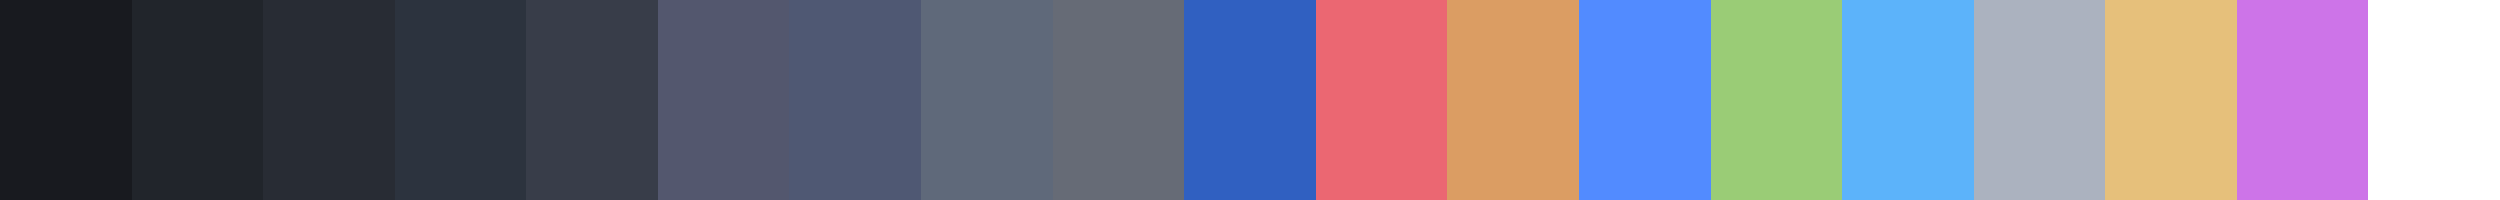
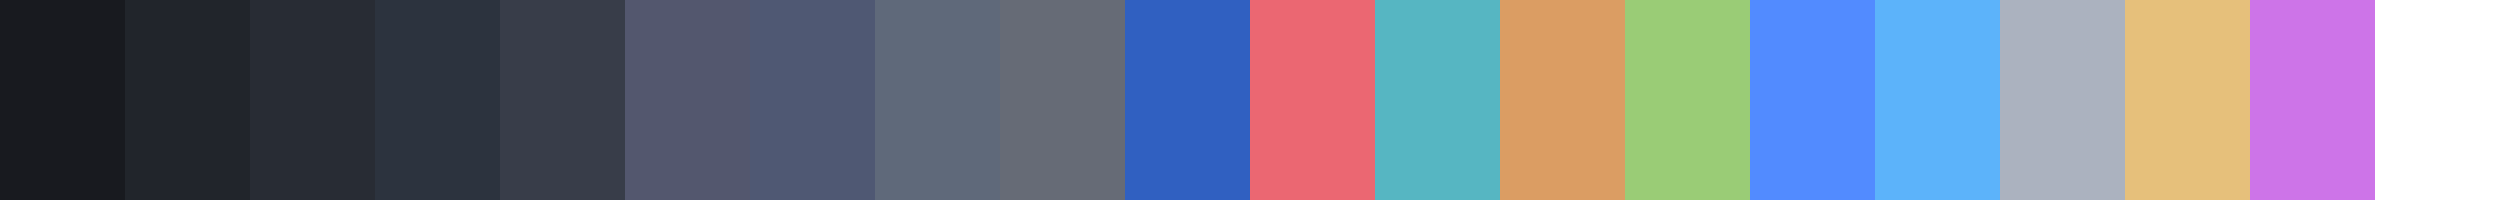
<svg xmlns="http://www.w3.org/2000/svg" width="200" height="16" shape-rendering="crispEdges">
-   <rect x="0.0" width="10.526" height="16" fill="rgb(24, 26, 31)" />
-   <rect x="10.526" width="10.526" height="16" fill="rgb(33, 37, 43)" />
-   <rect x="21.053" width="10.526" height="16" fill="rgb(40, 44, 52)" />
-   <rect x="31.579" width="10.526" height="16" fill="rgb(44, 51, 62)" />
-   <rect x="42.105" width="10.526" height="16" fill="rgb(56, 61, 73)" />
-   <rect x="52.632" width="10.526" height="16" fill="rgb(83, 87, 110)" />
-   <rect x="63.158" width="10.526" height="16" fill="rgb(79, 88, 115)" />
-   <rect x="73.684" width="10.526" height="16" fill="rgb(95, 105, 122)" />
-   <rect x="84.211" width="10.526" height="16" fill="rgb(102, 107, 118)" />
-   <rect x="94.737" width="10.526" height="16" fill="rgb(48, 96, 193)" />
-   <rect x="105.263" width="10.526" height="16" fill="rgb(235, 103, 114)" />
-   <rect x="115.789" width="10.526" height="16" fill="rgb(219, 157, 99)" />
-   <rect x="126.316" width="10.526" height="16" fill="rgb(82, 139, 255)" />
-   <rect x="136.842" width="10.526" height="16" fill="rgb(154, 204, 118)" />
-   <rect x="147.368" width="10.526" height="16" fill="rgb(92, 179, 250)" />
-   <rect x="157.895" width="10.526" height="16" fill="rgb(171, 178, 191)" />
-   <rect x="168.421" width="10.526" height="16" fill="rgb(230, 192, 123)" />
-   <rect x="178.947" width="10.526" height="16" fill="rgb(205, 116, 232)" />
-   <rect x="189.474" width="10.526" height="16" fill="rgb(255, 255, 255)" />
+   <rect x="0.0" width="10.0" height="16" fill="rgb(24, 26, 31)" />
+   <rect x="10.0" width="10.0" height="16" fill="rgb(33, 37, 43)" />
+   <rect x="20.0" width="10.0" height="16" fill="rgb(40, 44, 52)" />
+   <rect x="30.0" width="10.0" height="16" fill="rgb(44, 51, 62)" />
+   <rect x="40.0" width="10.0" height="16" fill="rgb(56, 61, 73)" />
+   <rect x="50.0" width="10.0" height="16" fill="rgb(83, 87, 110)" />
+   <rect x="60.0" width="10.0" height="16" fill="rgb(79, 88, 115)" />
+   <rect x="70.0" width="10.0" height="16" fill="rgb(95, 105, 122)" />
+   <rect x="80.0" width="10.0" height="16" fill="rgb(102, 107, 118)" />
+   <rect x="90.0" width="10.0" height="16" fill="rgb(48, 96, 193)" />
+   <rect x="100.0" width="10.0" height="16" fill="rgb(235, 103, 114)" />
+   <rect x="110.0" width="10.0" height="16" fill="rgb(86, 182, 194)" />
+   <rect x="120.0" width="10.0" height="16" fill="rgb(219, 157, 99)" />
+   <rect x="130.0" width="10.0" height="16" fill="rgb(154, 204, 118)" />
+   <rect x="140.0" width="10.0" height="16" fill="rgb(82, 139, 255)" />
+   <rect x="150.0" width="10.0" height="16" fill="rgb(92, 179, 250)" />
+   <rect x="160.0" width="10.0" height="16" fill="rgb(171, 178, 191)" />
+   <rect x="170.0" width="10.0" height="16" fill="rgb(230, 192, 123)" />
+   <rect x="180.0" width="10.0" height="16" fill="rgb(205, 116, 232)" />
+   <rect x="190.0" width="10.0" height="16" fill="rgb(255, 255, 255)" />
</svg>
